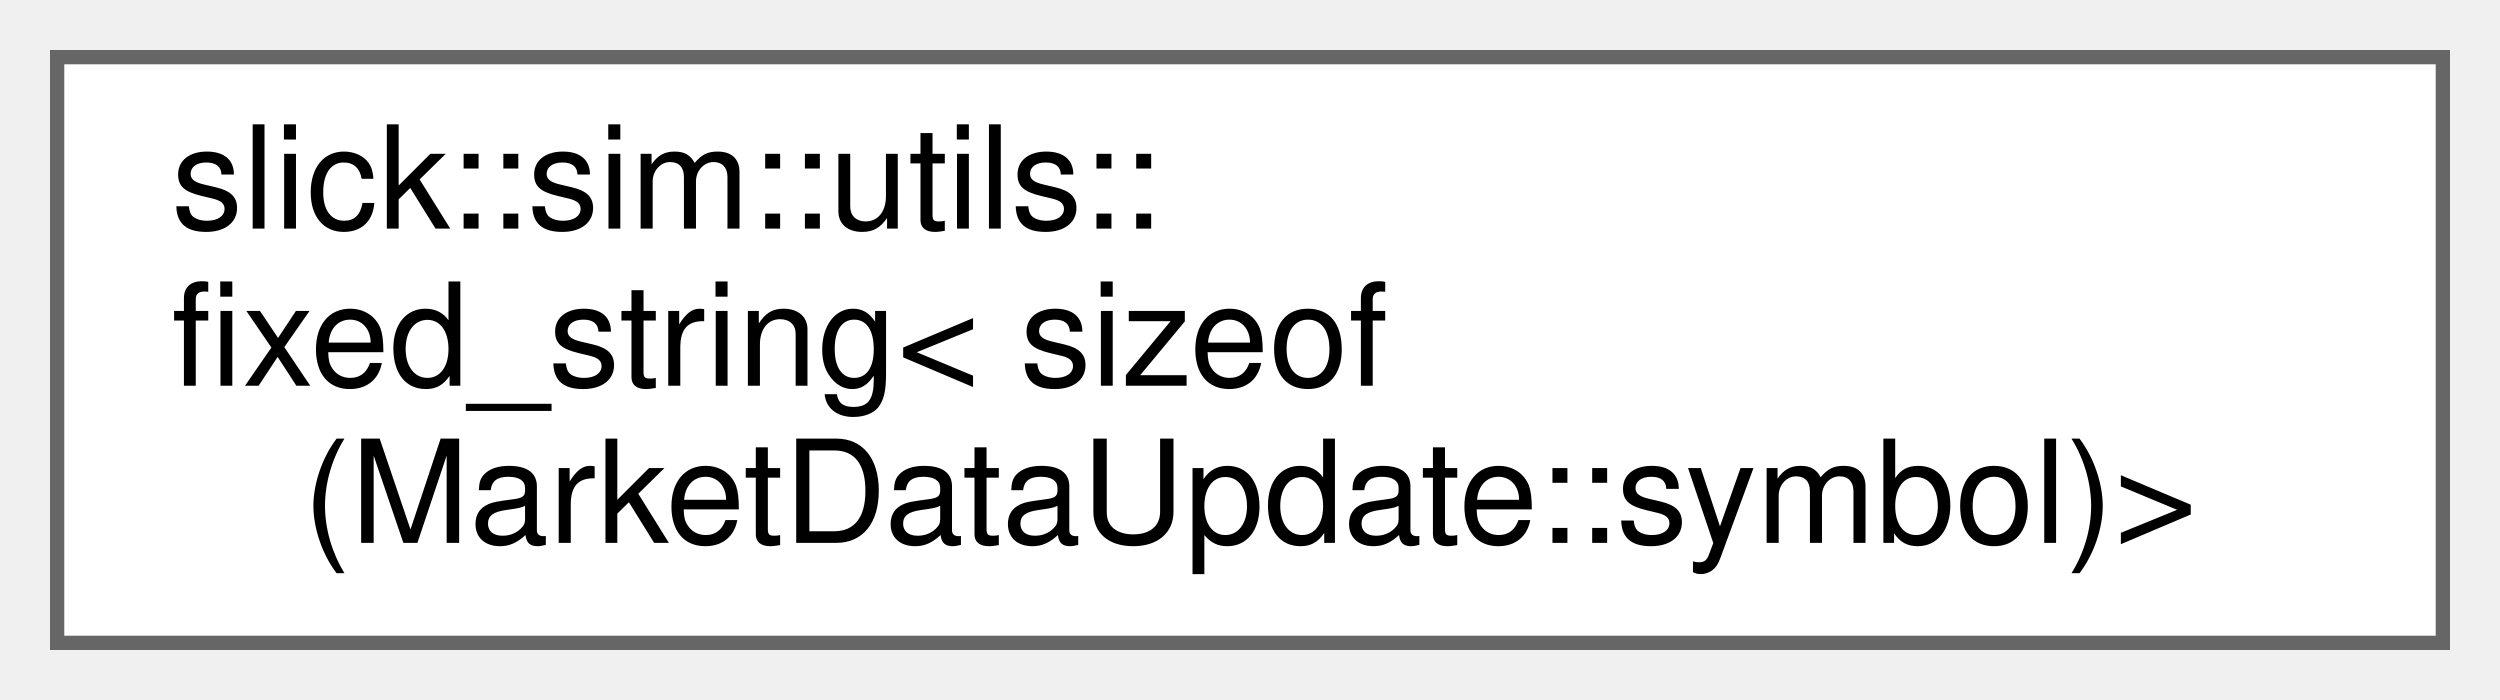
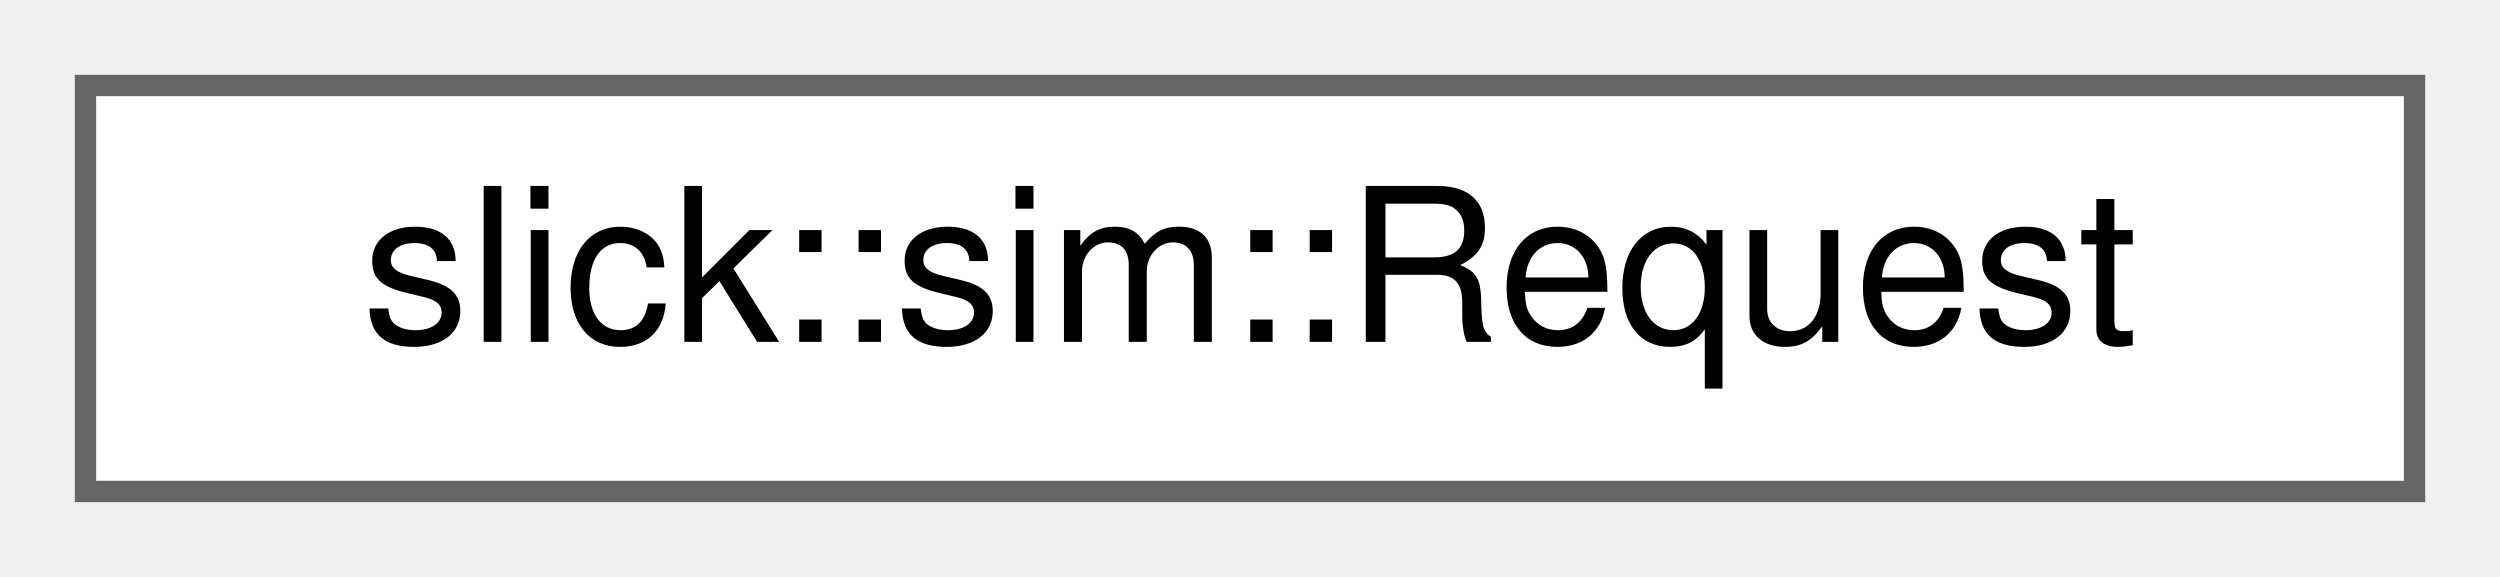
- <svg xmlns="http://www.w3.org/2000/svg" xmlns:xlink="http://www.w3.org/1999/xlink" width="175pt" height="49pt" viewBox="0.00 0.00 175.00 49.00">
-   <g id="graph0" class="graph" transform="scale(1 1) rotate(0) translate(4 45)">
+ <svg xmlns="http://www.w3.org/2000/svg" xmlns:xlink="http://www.w3.org/1999/xlink" width="117pt" height="27pt" viewBox="0.00 0.00 117.00 27.00">
+   <g id="graph0" class="graph" transform="scale(1 1) rotate(0) translate(4 23)">
    <g id="Node000000" class="node">
      <g id="a_Node000000">
-         <a xlink:href="classslick_1_1sim_1_1utils_1_1fixed__string.html" target="_top" xlink:title=" ">
-           <polygon fill="white" stroke="#666666" points="167,-41 0,-41 0,0 167,0 167,-41" />
-           <text text-anchor="start" x="8" y="-29" font-family="Helvetica,sans-Serif" font-size="10.00">slick::sim::utils::</text>
-           <text text-anchor="start" x="8" y="-18" font-family="Helvetica,sans-Serif" font-size="10.00">fixed_string&lt; sizeof</text>
-           <text text-anchor="middle" x="83.5" y="-7" font-family="Helvetica,sans-Serif" font-size="10.00">(MarketDataUpdate::symbol)&gt;</text>
+         <a xlink:href="structslick_1_1sim_1_1Request.html" target="_top" xlink:title=" ">
+           <polygon fill="white" stroke="#666666" points="109,-19 0,-19 0,0 109,0 109,-19" />
+           <text text-anchor="middle" x="54.5" y="-7" font-family="Helvetica,sans-Serif" font-size="10.00">slick::sim::Request</text>
        </a>
      </g>
    </g>
  </g>
</svg>
